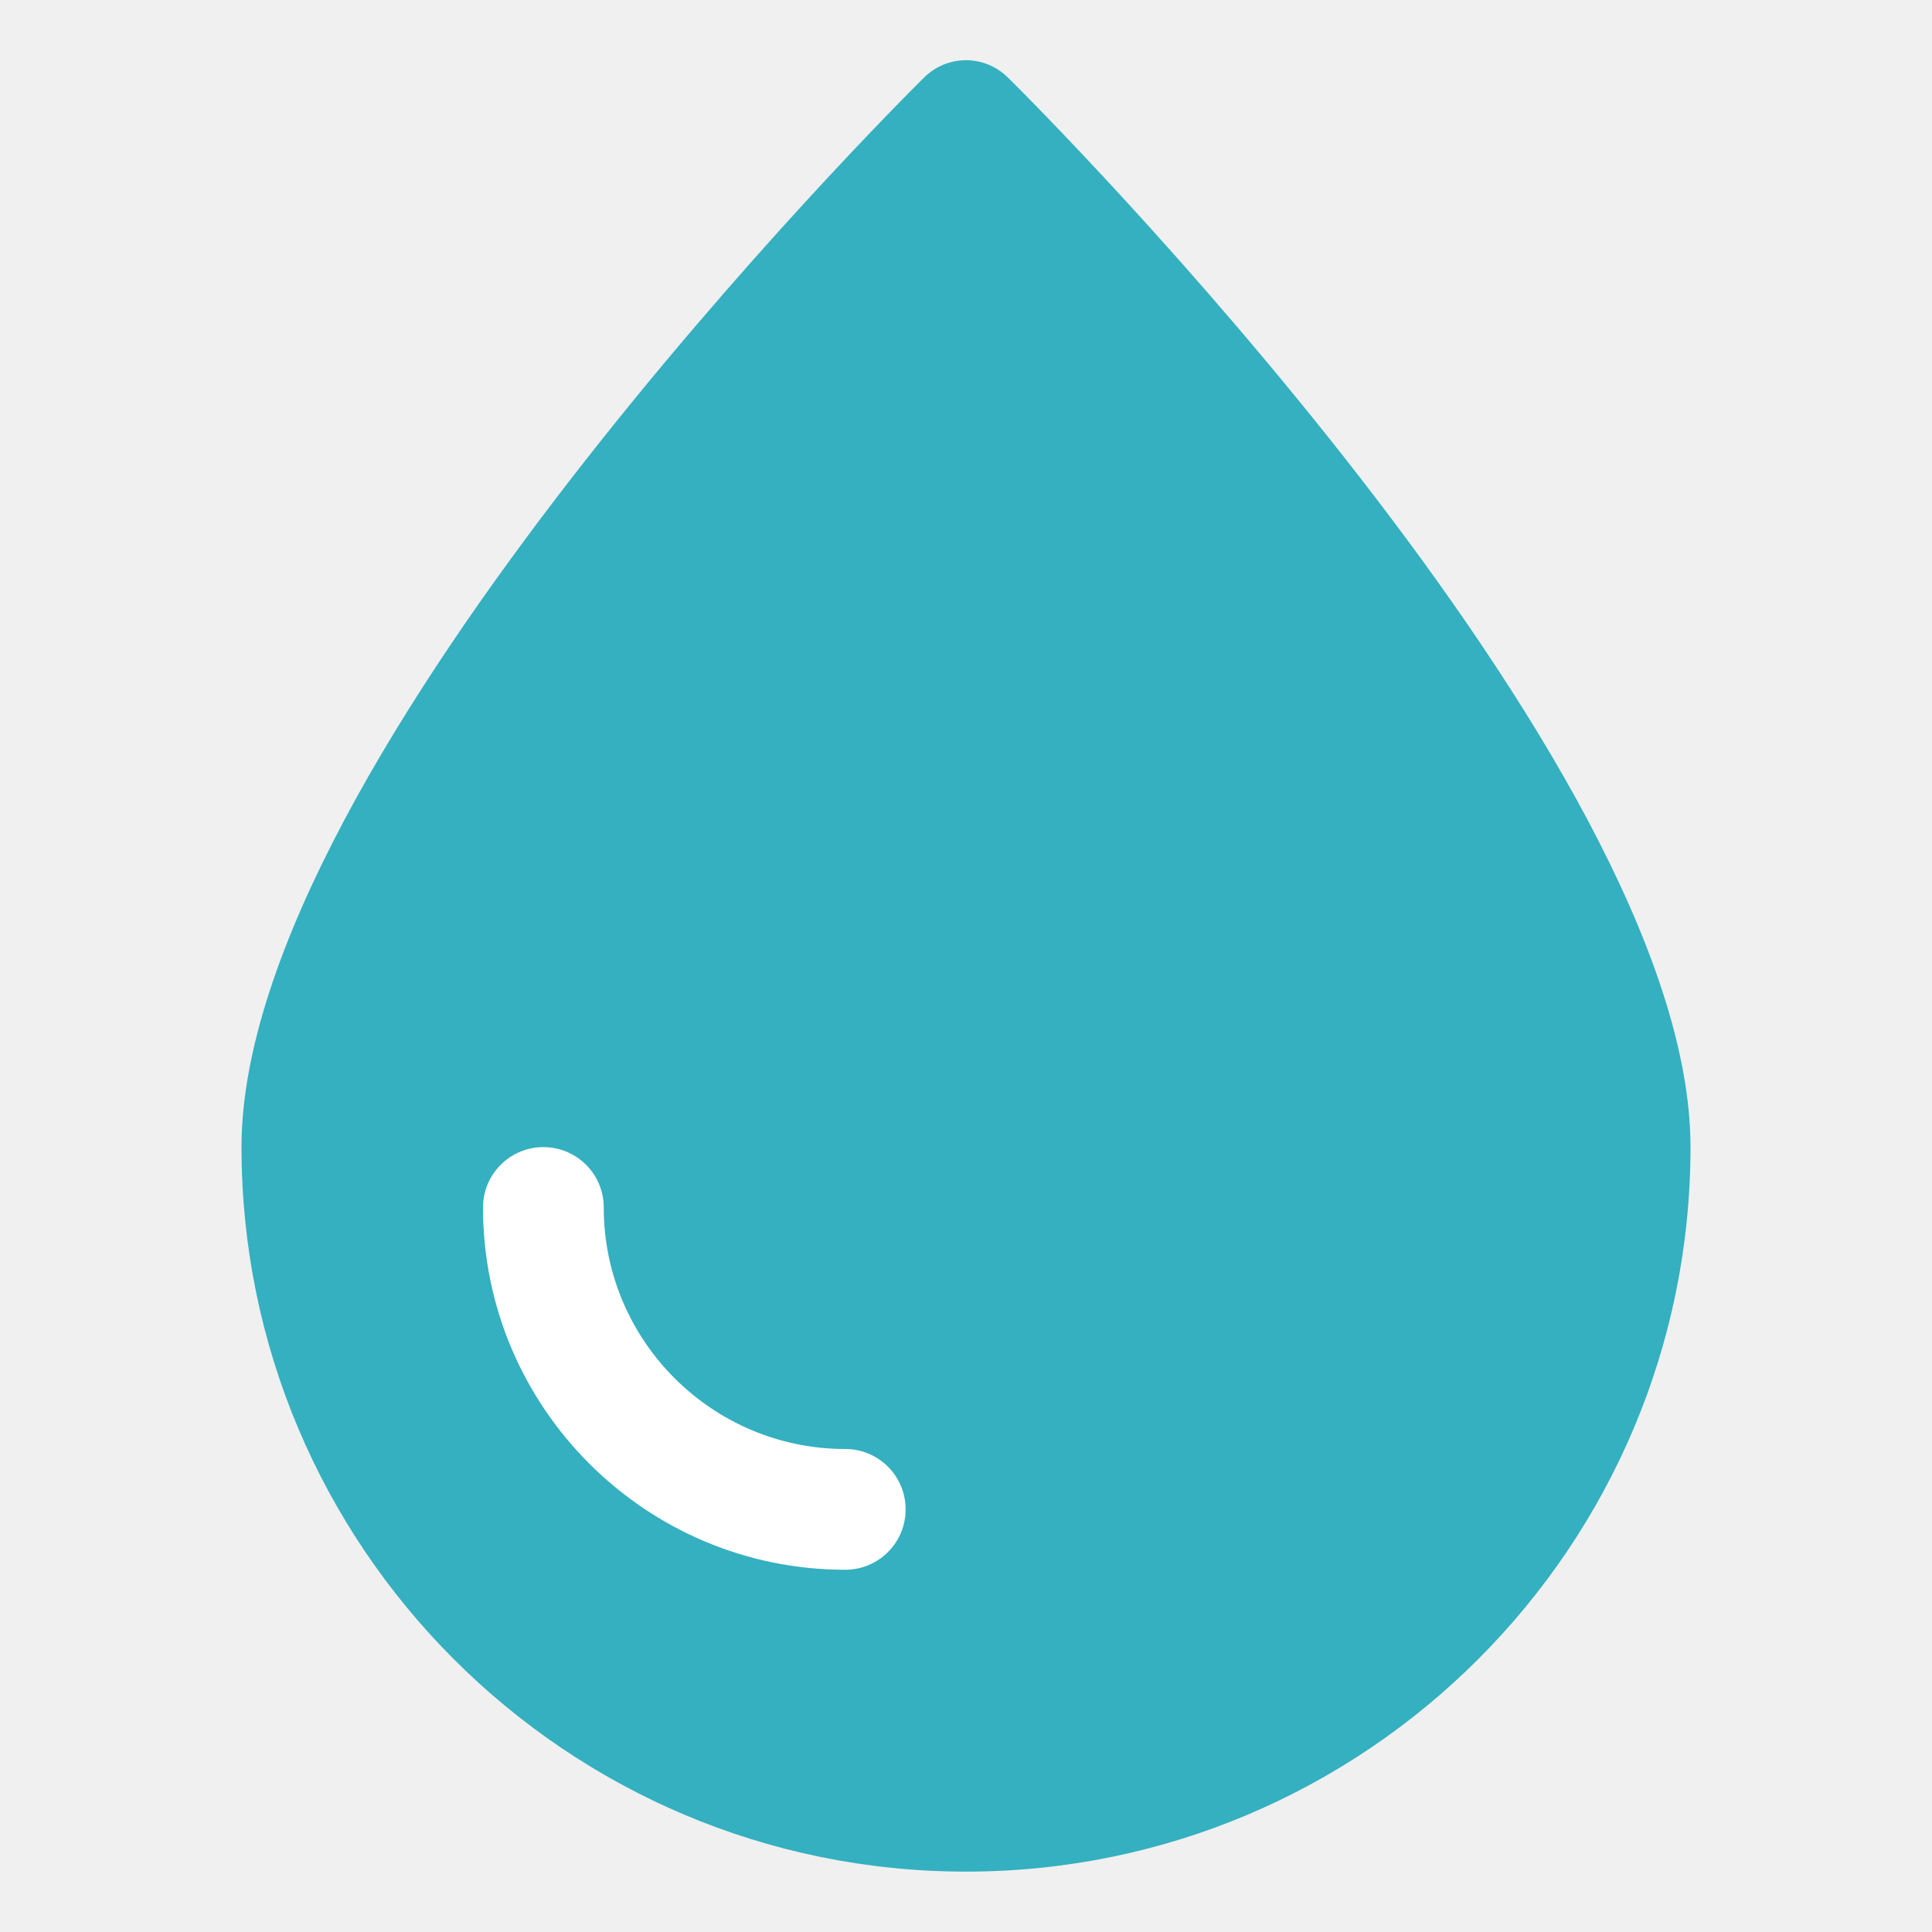
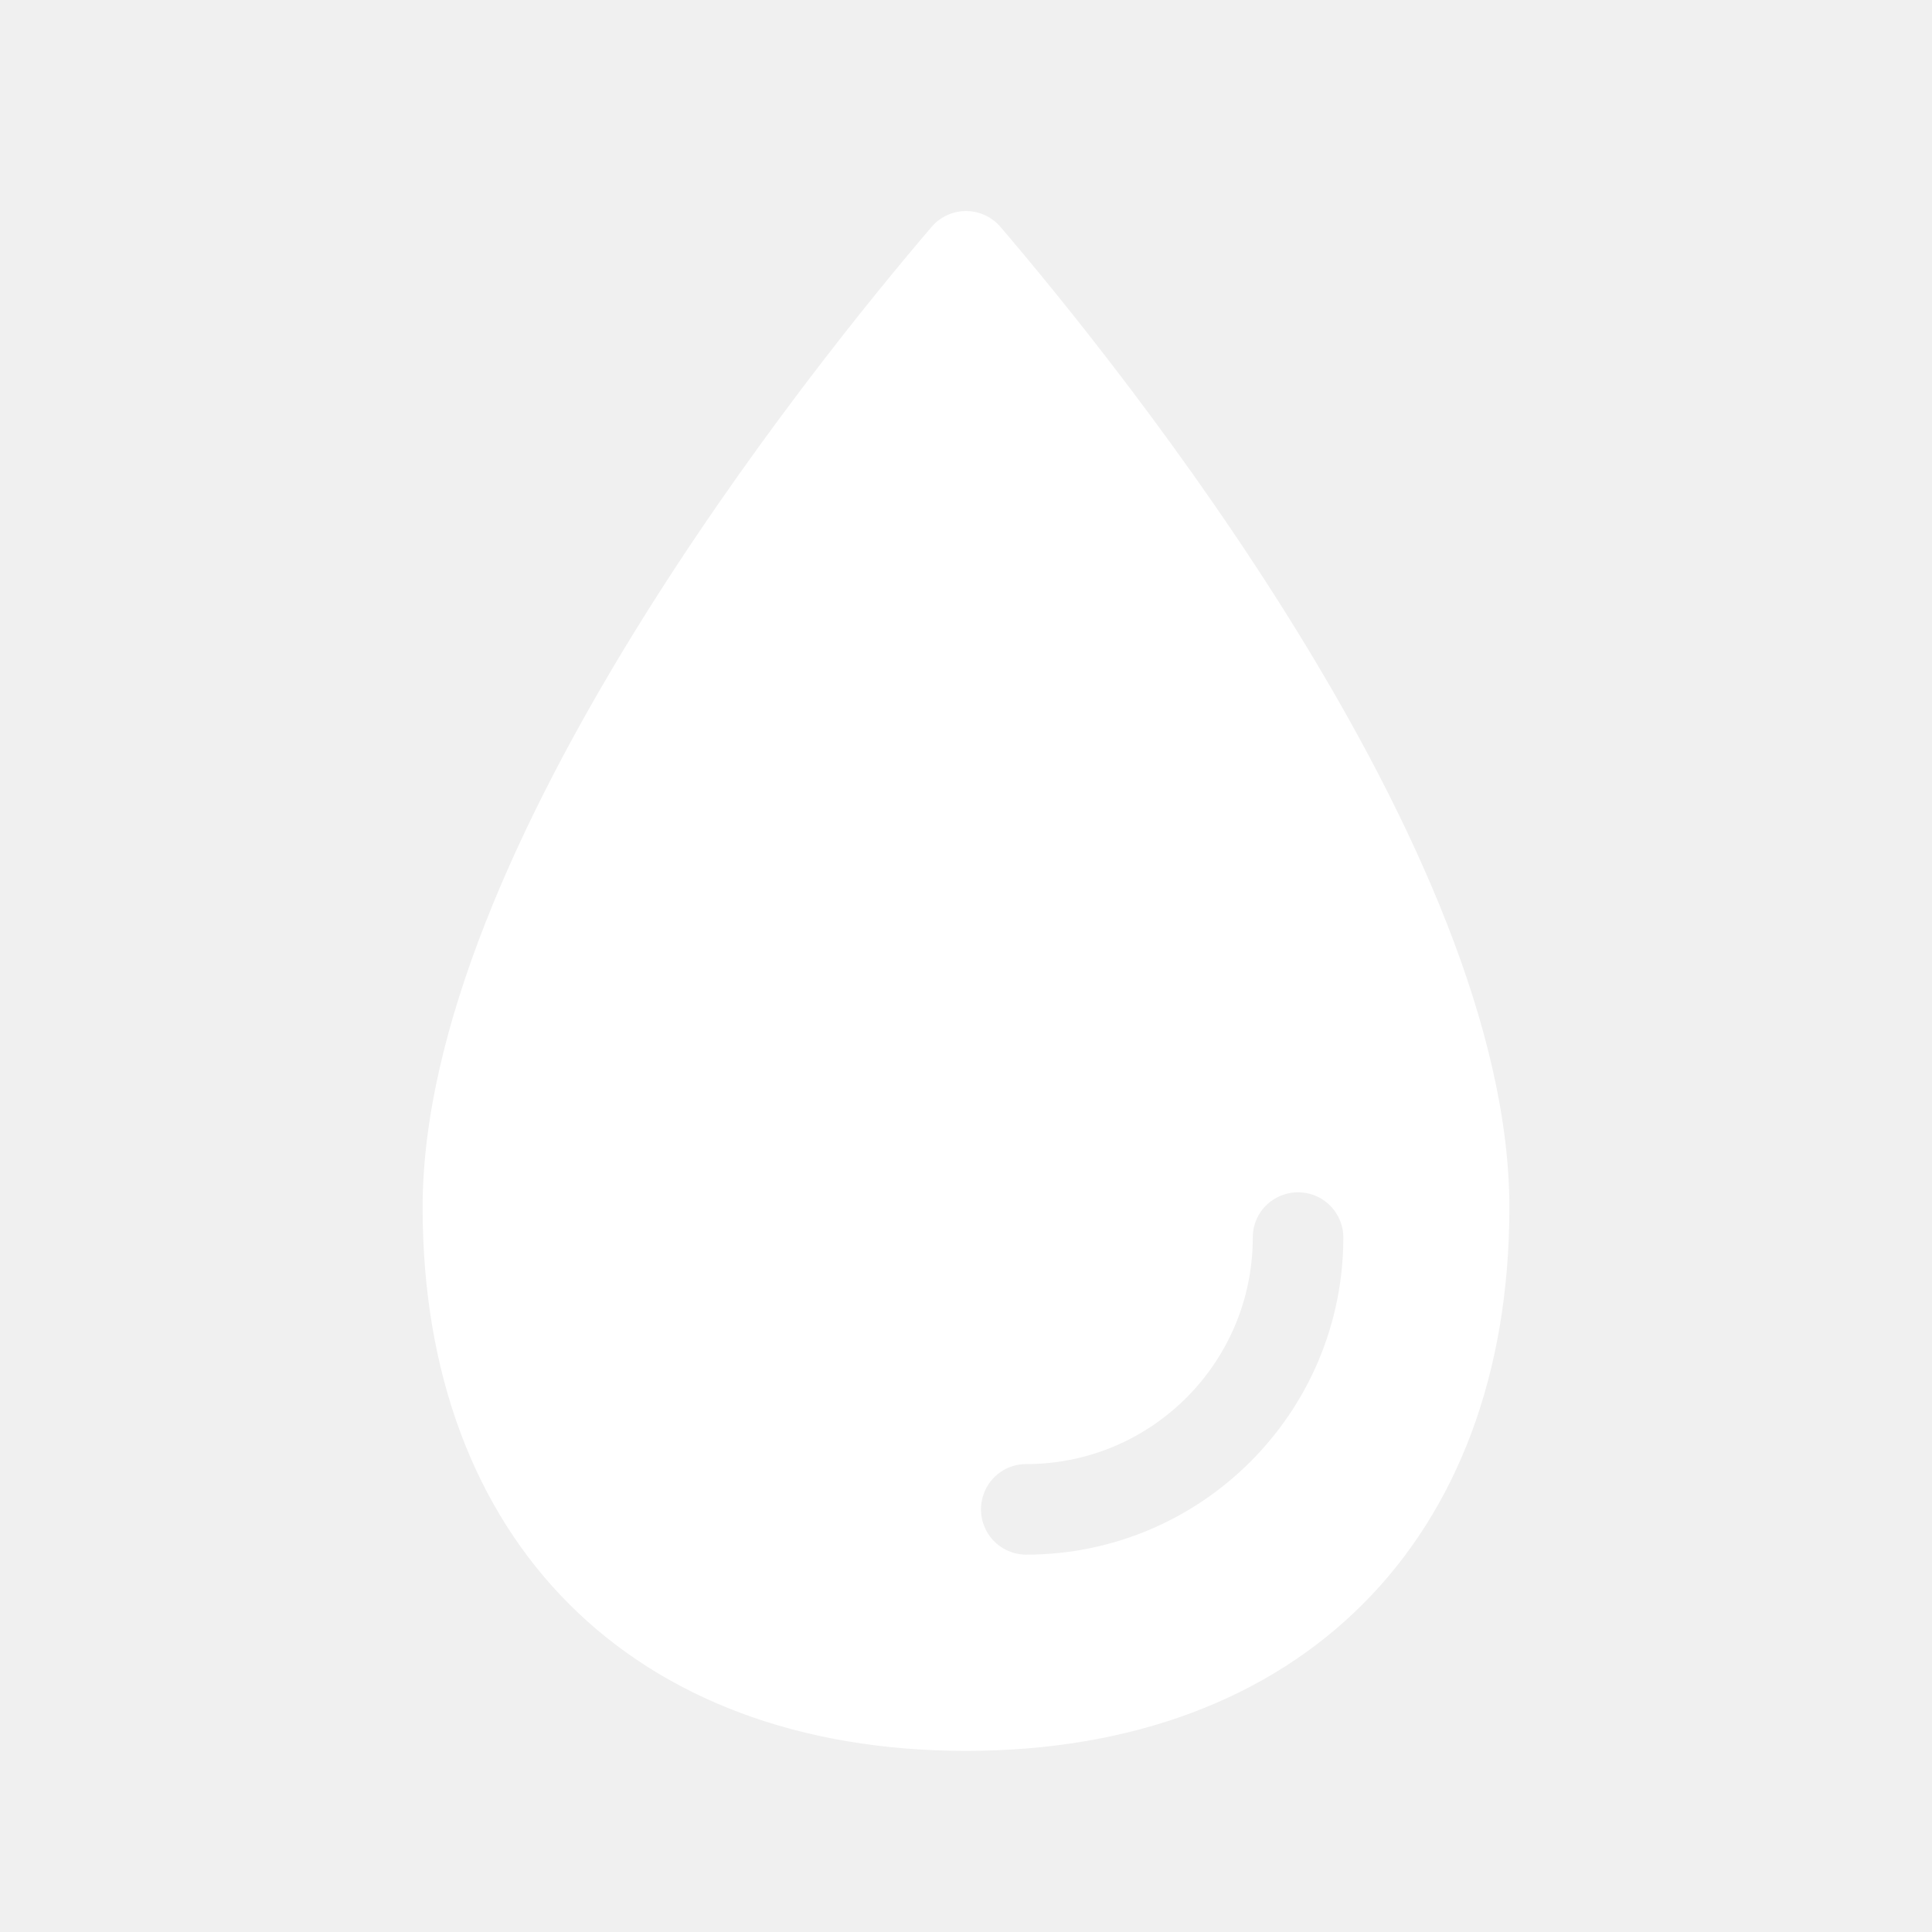
- <svg xmlns="http://www.w3.org/2000/svg" width="45px" height="45px" viewBox="0 0 32 32" enable-background="new 0 0 32 32" version="1.1" xml:space="preserve">
-   <g id="Energy20" />
-   <g id="Energy19" />
-   <g id="Energy18" />
-   <g id="Energy17" />
-   <g id="Energy16" />
-   <g id="Energy15" />
-   <g id="Energy14" />
-   <g id="Energy13" />
-   <g id="Energy12" />
-   <g id="Energy11">
-     <g>
-       <path d="M28,19c0,6.62-5.38,12-12,12S4,25.62,4,19C4,12.58,14.83,1.75,15.3,1.29c0.39-0.39,1.01-0.39,1.4,0    C17.17,1.75,28,12.58,28,19z" fill="#34B0C0" />
-     </g>
-     <g>
-       <path d="M14,26c-3.309,0-6-2.691-6-6c0-0.553,0.448-1,1-1s1,0.447,1,1c0,2.206,1.794,4,4,4    c0.552,0,1,0.447,1,1S14.552,26,14,26z" fill="#FFFFFF" />
-     </g>
-   </g>
-   <g id="Energy10" />
-   <g id="Energy09" />
-   <g id="Energy08" />
-   <g id="Energy07" />
-   <g id="Energy06" />
-   <g id="Energy05" />
-   <g id="Energy04" />
-   <g id="Energy03" />
-   <g id="Energy02" />
-   <g id="Energy01" />
+ <svg xmlns="http://www.w3.org/2000/svg" width="64" height="64" viewBox="0 0 512 512">
+   <path fill="#fff" d="M265.12 60.12a12 12 0 0 0-18.23 0C215.23 97.15 112 225.17 112 320c0 88.37 55.64 144 144 144s144-55.63 144-144c0-94.83-103.23-222.85-134.88-259.88M272 412a12 12 0 0 1-11.34-16a11.89 11.89 0 0 1 11.41-8A60.06 60.06 0 0 0 332 328.07a11.89 11.89 0 0 1 8-11.41A12 12 0 0 1 356 328a84.09 84.09 0 0 1-84 84" />
</svg>
